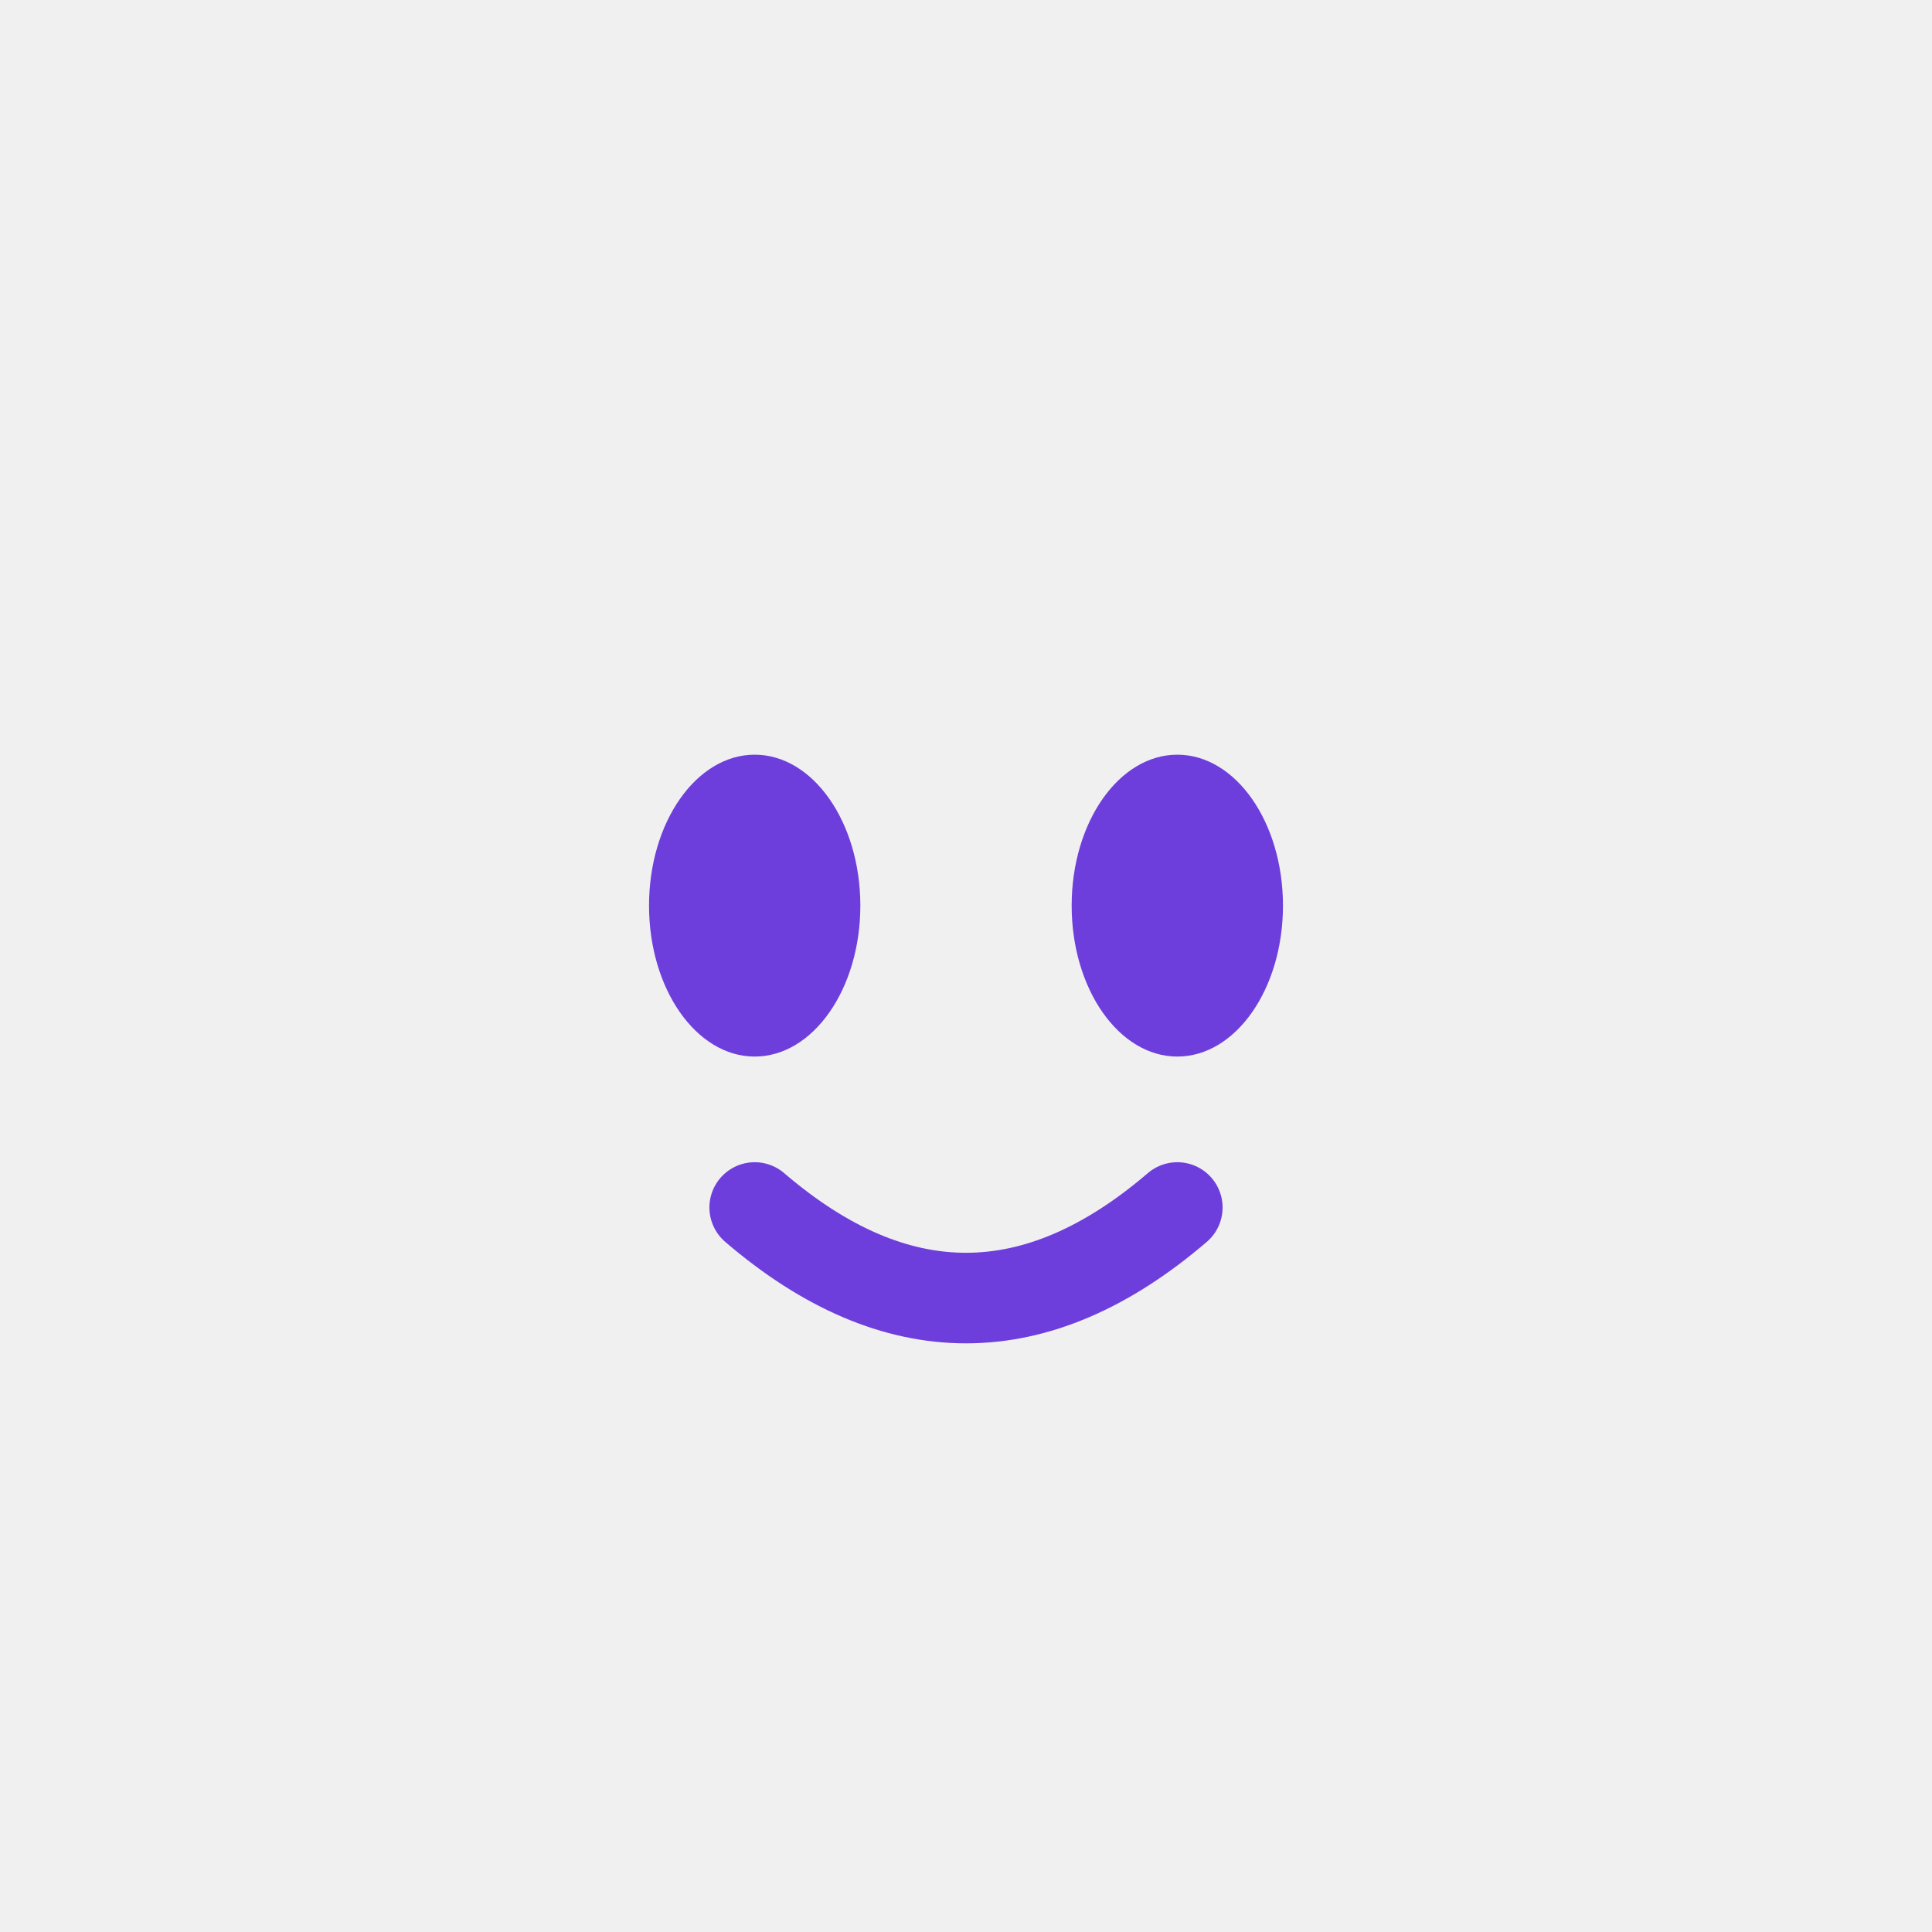
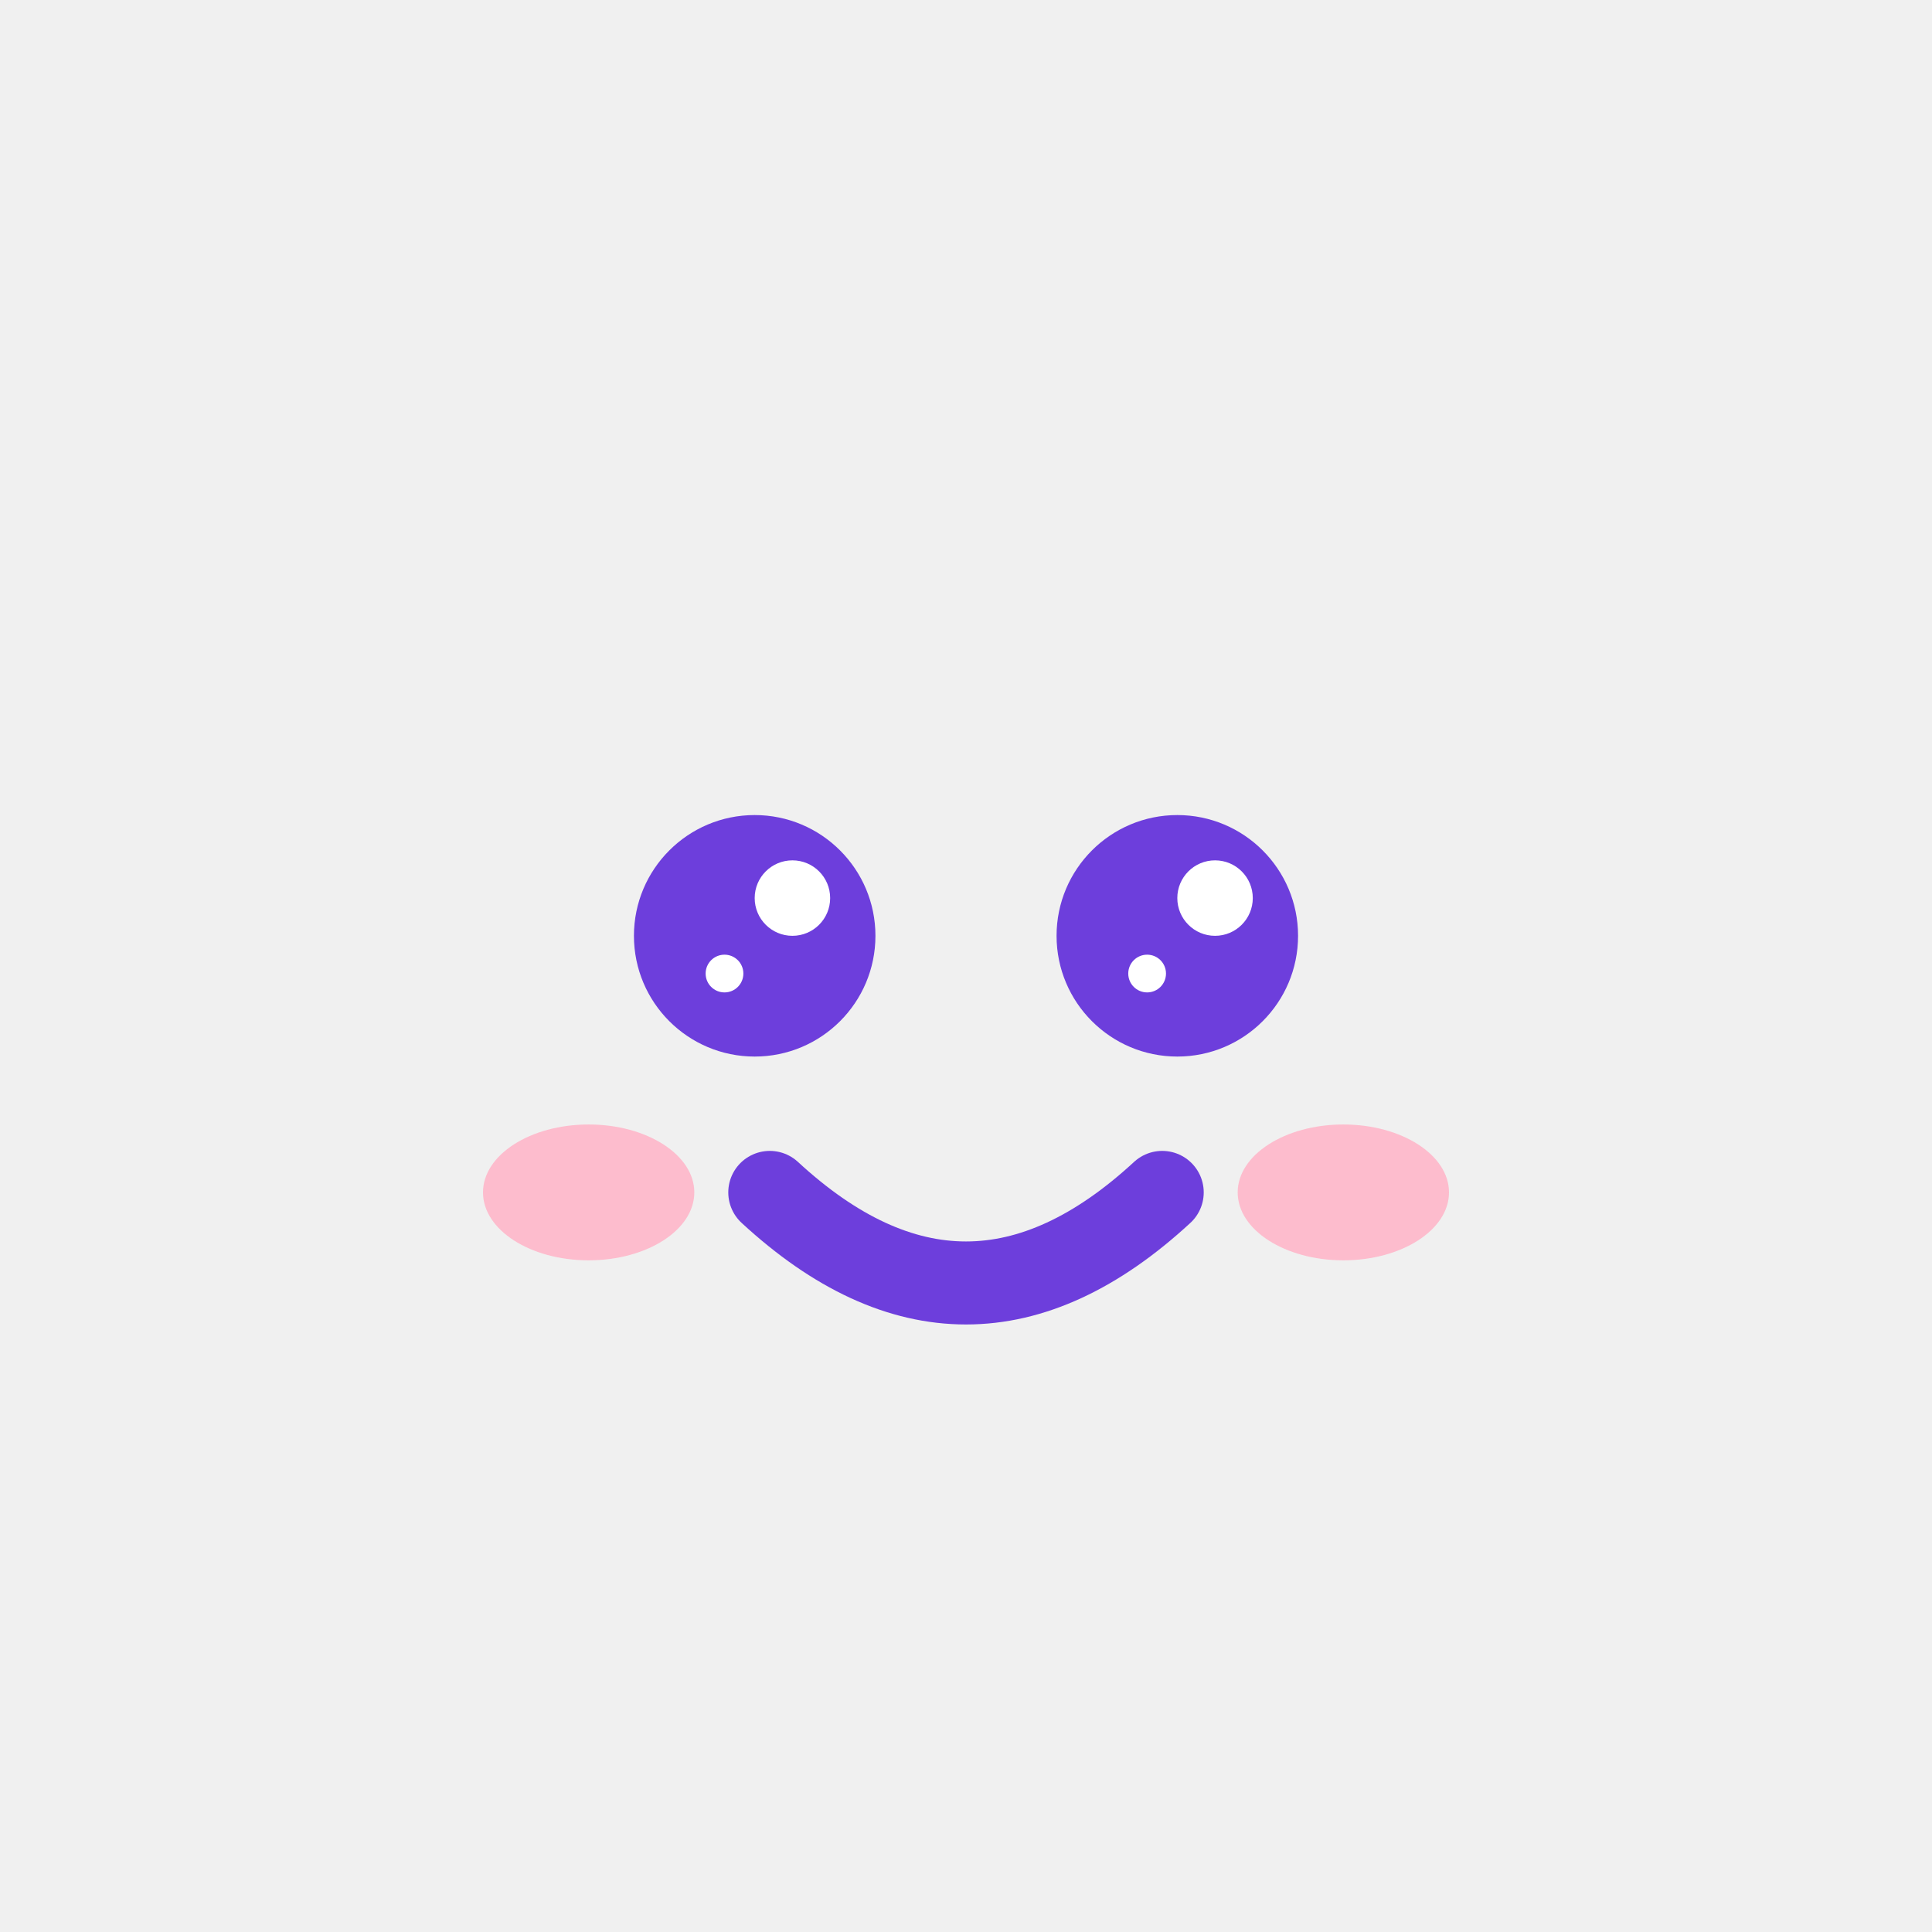
<svg xmlns="http://www.w3.org/2000/svg" viewBox="0 0 256 256">
+   <g fill="#ffb3c7" opacity="0.85">
+     <ellipse cx="78" cy="158" rx="14" ry="9" />
+     <ellipse cx="178" cy="158" rx="14" ry="9" />
+   </g>
  <g fill="#6D3EDC">
-     <ellipse cx="100" cy="120" rx="14" ry="20" />
-     <ellipse cx="156" cy="120" rx="14" ry="20" />
+     <circle cx="100" cy="124" r="16" />
+     <circle cx="156" cy="124" r="16" />
  </g>
-   <path d="M 100 160 Q 128 184 156 160" stroke="#6D3EDC" stroke-width="12" stroke-linecap="round" fill="none" />
+   <g fill="#ffffff">
+     <circle cx="105" cy="119" r="5" />
+     <circle cx="161" cy="119" r="5" />
+     <circle cx="96" cy="129" r="2.5" />
+     <circle cx="152" cy="129" r="2.5" />
+   </g>
+   <path d="M 102 158 Q 128 182 154 158" stroke="#6D3EDC" stroke-width="11" stroke-linecap="round" fill="none" />
</svg>
